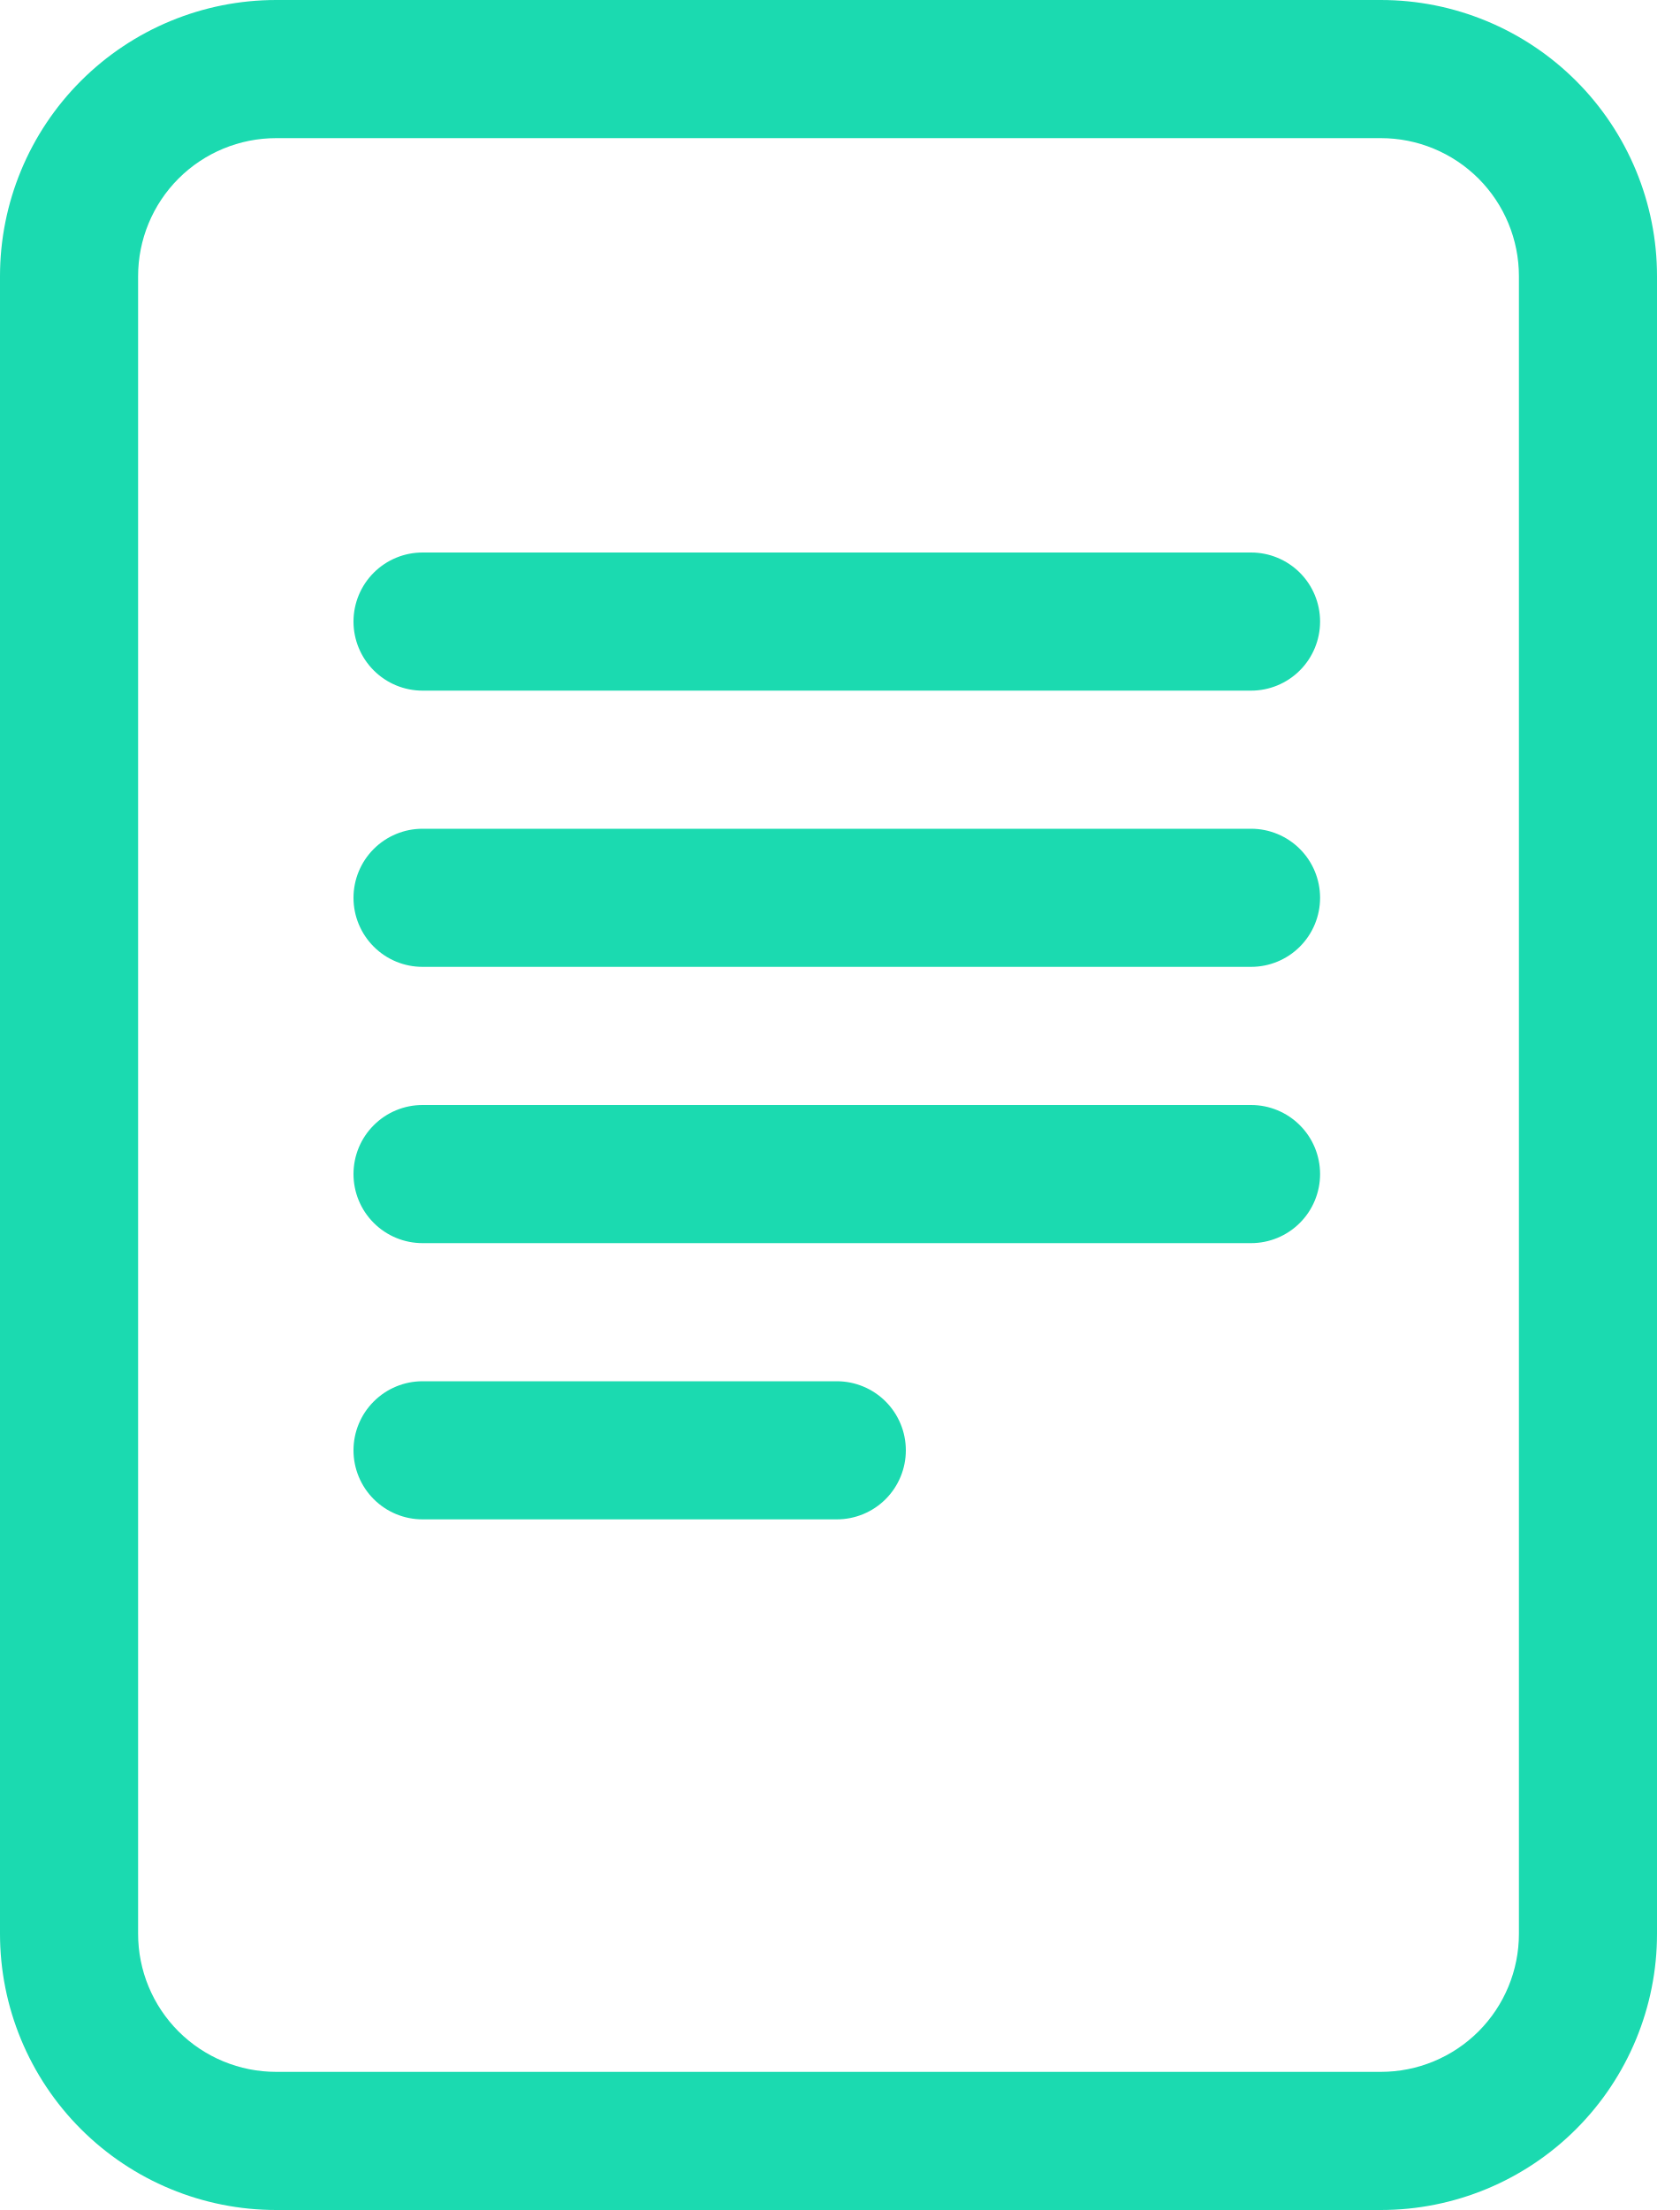
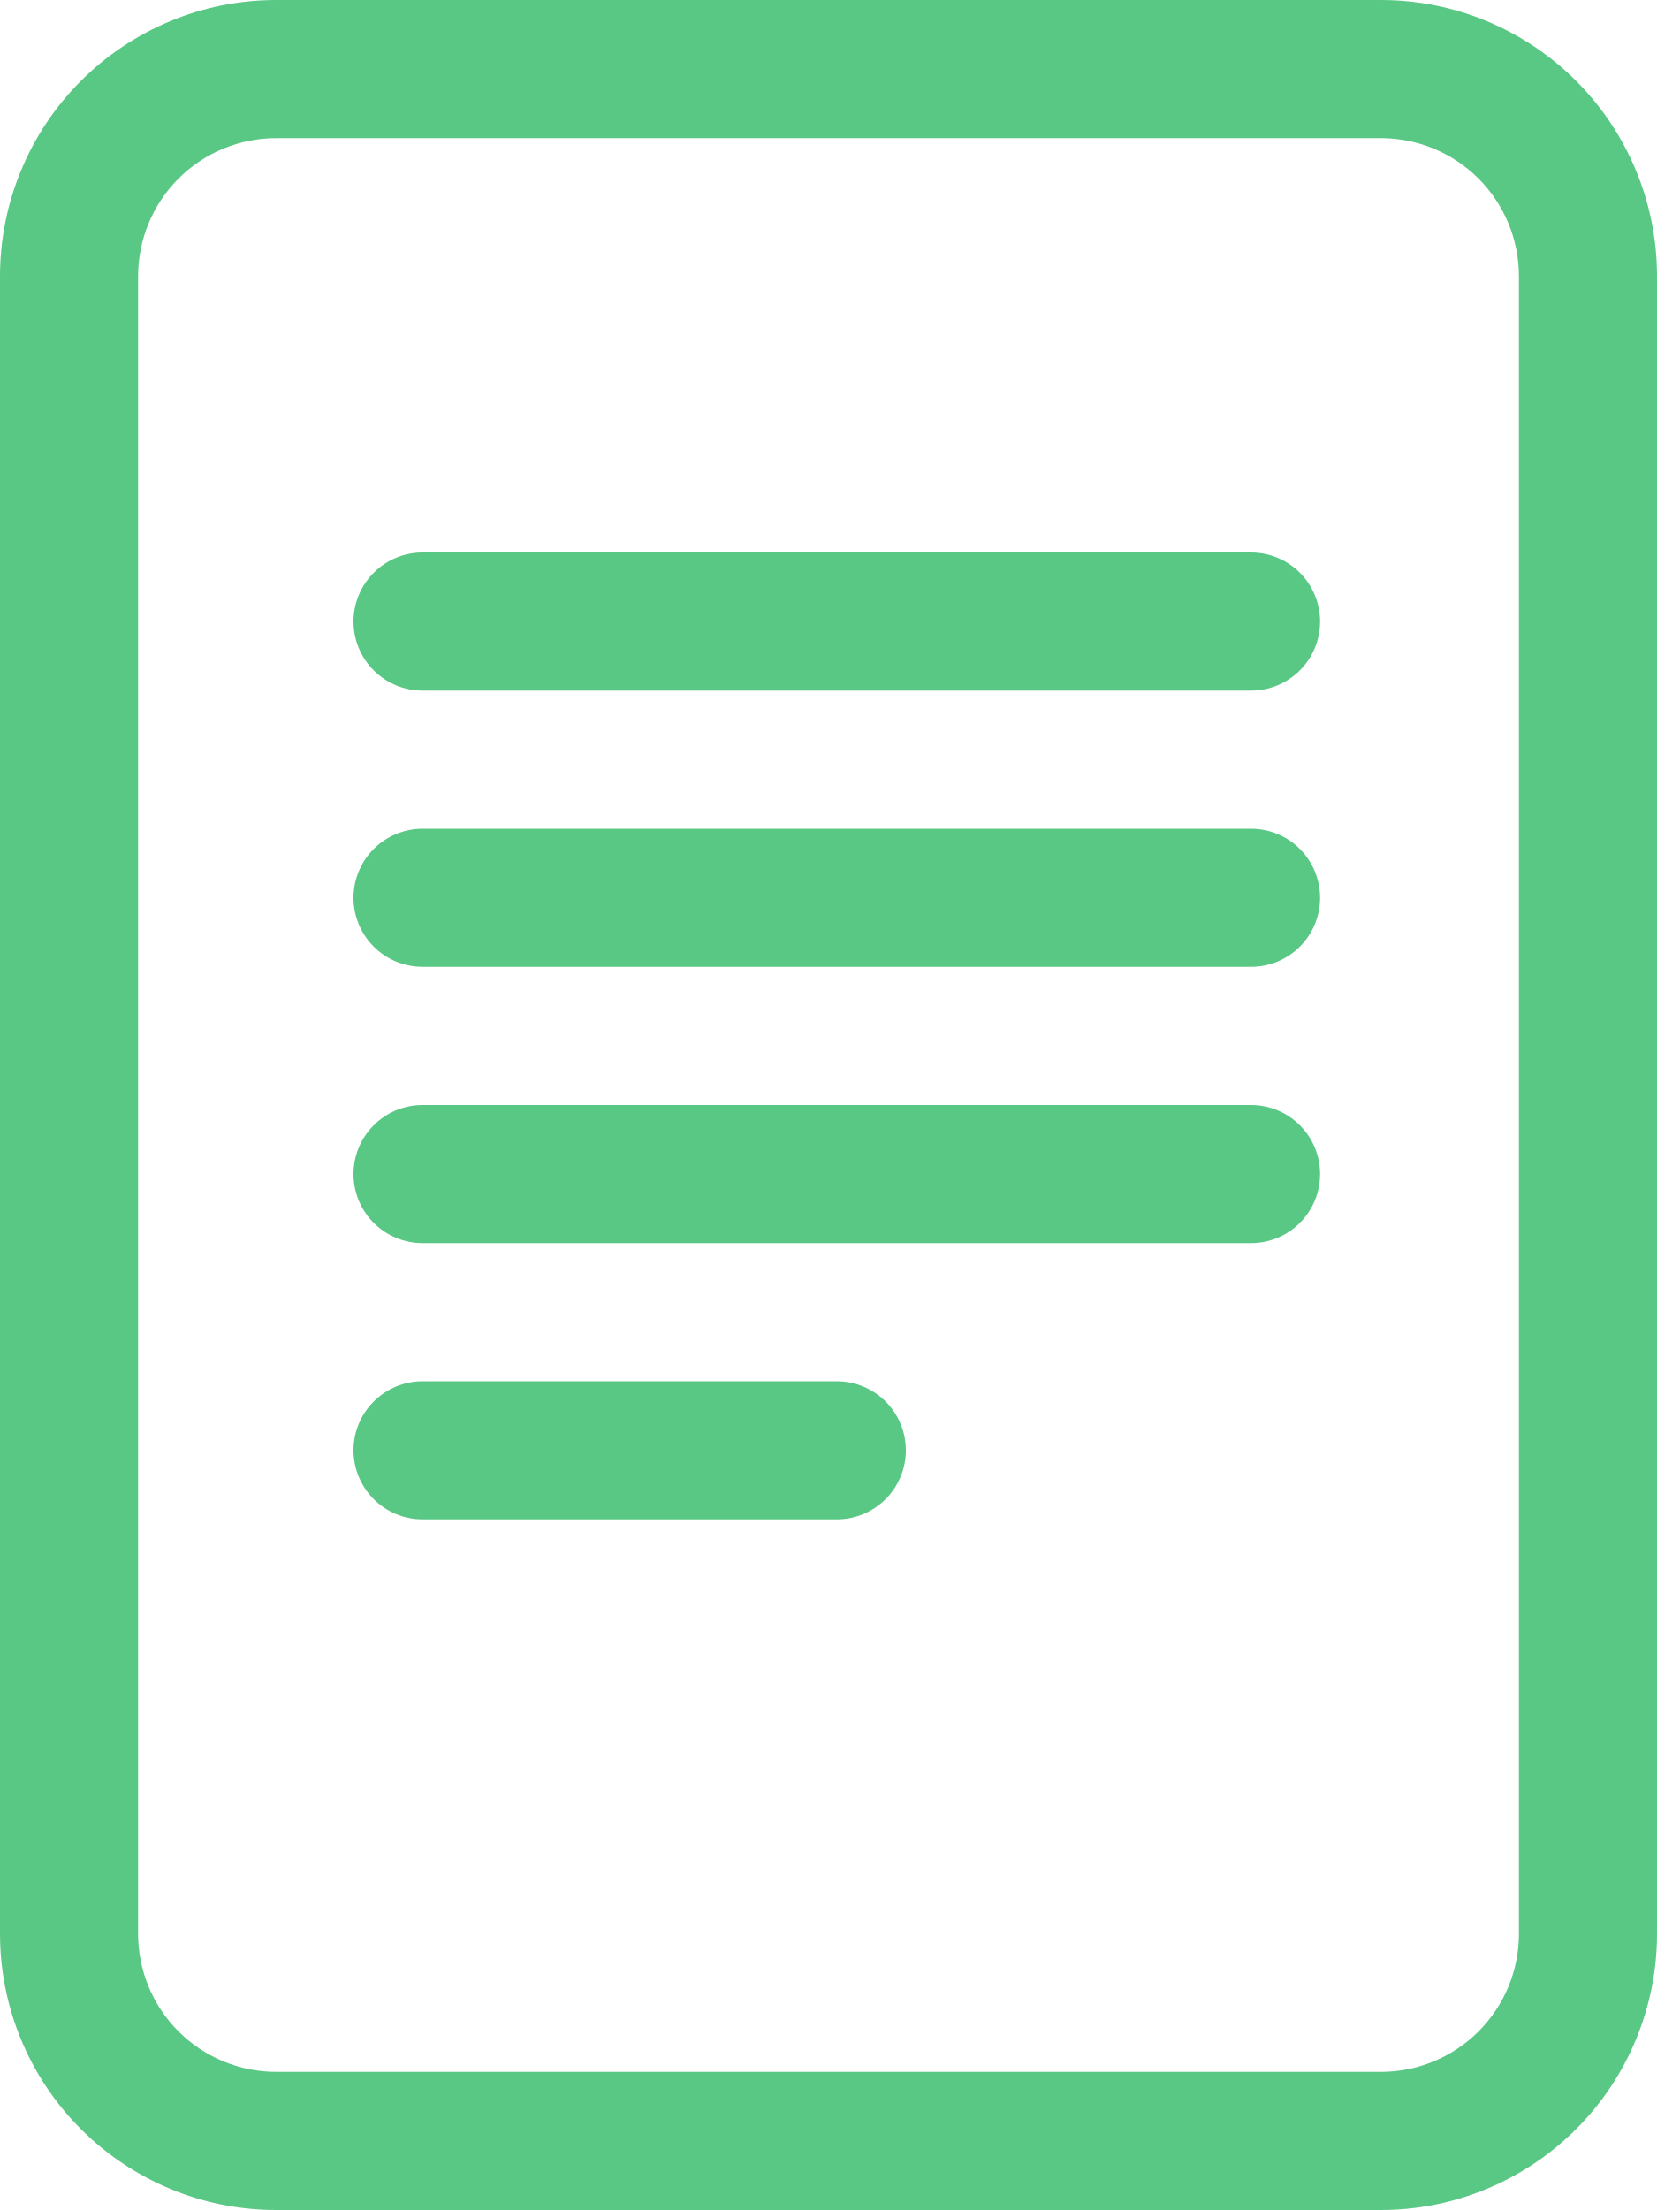
<svg xmlns="http://www.w3.org/2000/svg" width="57" height="75" viewBox="0 0 57 75" fill="none">
-   <path d="M14.344 18.75C13.722 18.75 13.126 18.997 12.687 19.436C12.247 19.876 12 20.472 12 21.094C12 21.715 12.247 22.311 12.687 22.751C13.126 23.191 13.722 23.438 14.344 23.438H42.469C43.09 23.438 43.687 23.191 44.126 22.751C44.566 22.311 44.812 21.715 44.812 21.094C44.812 20.472 44.566 19.876 44.126 19.436C43.687 18.997 43.09 18.75 42.469 18.75H14.344ZM12 30.469C12 29.847 12.247 29.251 12.687 28.811C13.126 28.372 13.722 28.125 14.344 28.125H42.469C43.09 28.125 43.687 28.372 44.126 28.811C44.566 29.251 44.812 29.847 44.812 30.469C44.812 31.09 44.566 31.686 44.126 32.126C43.687 32.566 43.09 32.812 42.469 32.812H14.344C13.722 32.812 13.126 32.566 12.687 32.126C12.247 31.686 12 31.09 12 30.469ZM14.344 37.5C13.722 37.5 13.126 37.747 12.687 38.187C12.247 38.626 12 39.222 12 39.844C12 40.465 12.247 41.062 12.687 41.501C13.126 41.941 13.722 42.188 14.344 42.188H42.469C43.09 42.188 43.687 41.941 44.126 41.501C44.566 41.062 44.812 40.465 44.812 39.844C44.812 39.222 44.566 38.626 44.126 38.187C43.687 37.747 43.09 37.5 42.469 37.5H14.344ZM14.344 46.875C13.722 46.875 13.126 47.122 12.687 47.562C12.247 48.001 12 48.597 12 49.219C12 49.84 12.247 50.437 12.687 50.876C13.126 51.316 13.722 51.562 14.344 51.562H28.406C29.028 51.562 29.624 51.316 30.064 50.876C30.503 50.437 30.75 49.84 30.75 49.219C30.75 48.597 30.503 48.001 30.064 47.562C29.624 47.122 29.028 46.875 28.406 46.875H14.344Z" fill="#1BDAB0" />
-   <path d="M0 9.375C0 6.889 0.988 4.504 2.746 2.746C4.504 0.988 6.889 0 9.375 0L46.875 0C49.361 0 51.746 0.988 53.504 2.746C55.262 4.504 56.25 6.889 56.25 9.375V65.625C56.25 68.111 55.262 70.496 53.504 72.254C51.746 74.012 49.361 75 46.875 75H9.375C6.889 75 4.504 74.012 2.746 72.254C0.988 70.496 0 68.111 0 65.625V9.375ZM46.875 4.688H9.375C8.132 4.688 6.94 5.181 6.06 6.06C5.181 6.94 4.688 8.132 4.688 9.375V65.625C4.688 66.868 5.181 68.061 6.06 68.94C6.94 69.819 8.132 70.312 9.375 70.312H46.875C48.118 70.312 49.31 69.819 50.19 68.94C51.069 68.061 51.562 66.868 51.562 65.625V9.375C51.562 8.132 51.069 6.94 50.19 6.06C49.31 5.181 48.118 4.688 46.875 4.688Z" fill="#1BDAB0" />
+   <path d="M14.344 18.75C13.722 18.75 13.126 18.997 12.687 19.436C12.247 19.876 12 20.472 12 21.094C12 21.715 12.247 22.311 12.687 22.751C13.126 23.191 13.722 23.438 14.344 23.438H42.469C43.09 23.438 43.687 23.191 44.126 22.751C44.566 22.311 44.812 21.715 44.812 21.094C44.812 20.472 44.566 19.876 44.126 19.436C43.687 18.997 43.09 18.75 42.469 18.75H14.344ZM12 30.469C12 29.847 12.247 29.251 12.687 28.811C13.126 28.372 13.722 28.125 14.344 28.125H42.469C43.09 28.125 43.687 28.372 44.126 28.811C44.566 29.251 44.812 29.847 44.812 30.469C44.812 31.09 44.566 31.686 44.126 32.126C43.687 32.566 43.09 32.812 42.469 32.812H14.344C13.722 32.812 13.126 32.566 12.687 32.126C12.247 31.686 12 31.09 12 30.469ZM14.344 37.5C13.722 37.5 13.126 37.747 12.687 38.187C12.247 38.626 12 39.222 12 39.844C12 40.465 12.247 41.062 12.687 41.501C13.126 41.941 13.722 42.188 14.344 42.188H42.469C43.09 42.188 43.687 41.941 44.126 41.501C44.566 41.062 44.812 40.465 44.812 39.844C44.812 39.222 44.566 38.626 44.126 38.187C43.687 37.747 43.09 37.5 42.469 37.5H14.344ZM14.344 46.875C13.722 46.875 13.126 47.122 12.687 47.562C12.247 48.001 12 48.597 12 49.219C12 49.84 12.247 50.437 12.687 50.876C13.126 51.316 13.722 51.562 14.344 51.562H28.406C29.028 51.562 29.624 51.316 30.064 50.876C30.503 50.437 30.75 49.84 30.75 49.219C30.75 48.597 30.503 48.001 30.064 47.562C29.624 47.122 29.028 46.875 28.406 46.875H14.344Z" fill="#59C885" />
+   <path d="M0 9.375C0 6.889 0.988 4.504 2.746 2.746C4.504 0.988 6.889 0 9.375 0L46.875 0C49.361 0 51.746 0.988 53.504 2.746C55.262 4.504 56.25 6.889 56.25 9.375V65.625C56.25 68.111 55.262 70.496 53.504 72.254C51.746 74.012 49.361 75 46.875 75H9.375C6.889 75 4.504 74.012 2.746 72.254C0.988 70.496 0 68.111 0 65.625V9.375ZM46.875 4.688H9.375C8.132 4.688 6.94 5.181 6.06 6.06C5.181 6.94 4.688 8.132 4.688 9.375V65.625C4.688 66.868 5.181 68.061 6.06 68.94C6.94 69.819 8.132 70.312 9.375 70.312H46.875C48.118 70.312 49.31 69.819 50.19 68.94C51.069 68.061 51.562 66.868 51.562 65.625V9.375C51.562 8.132 51.069 6.94 50.19 6.06C49.31 5.181 48.118 4.688 46.875 4.688Z" fill="#59C885" />
</svg>
